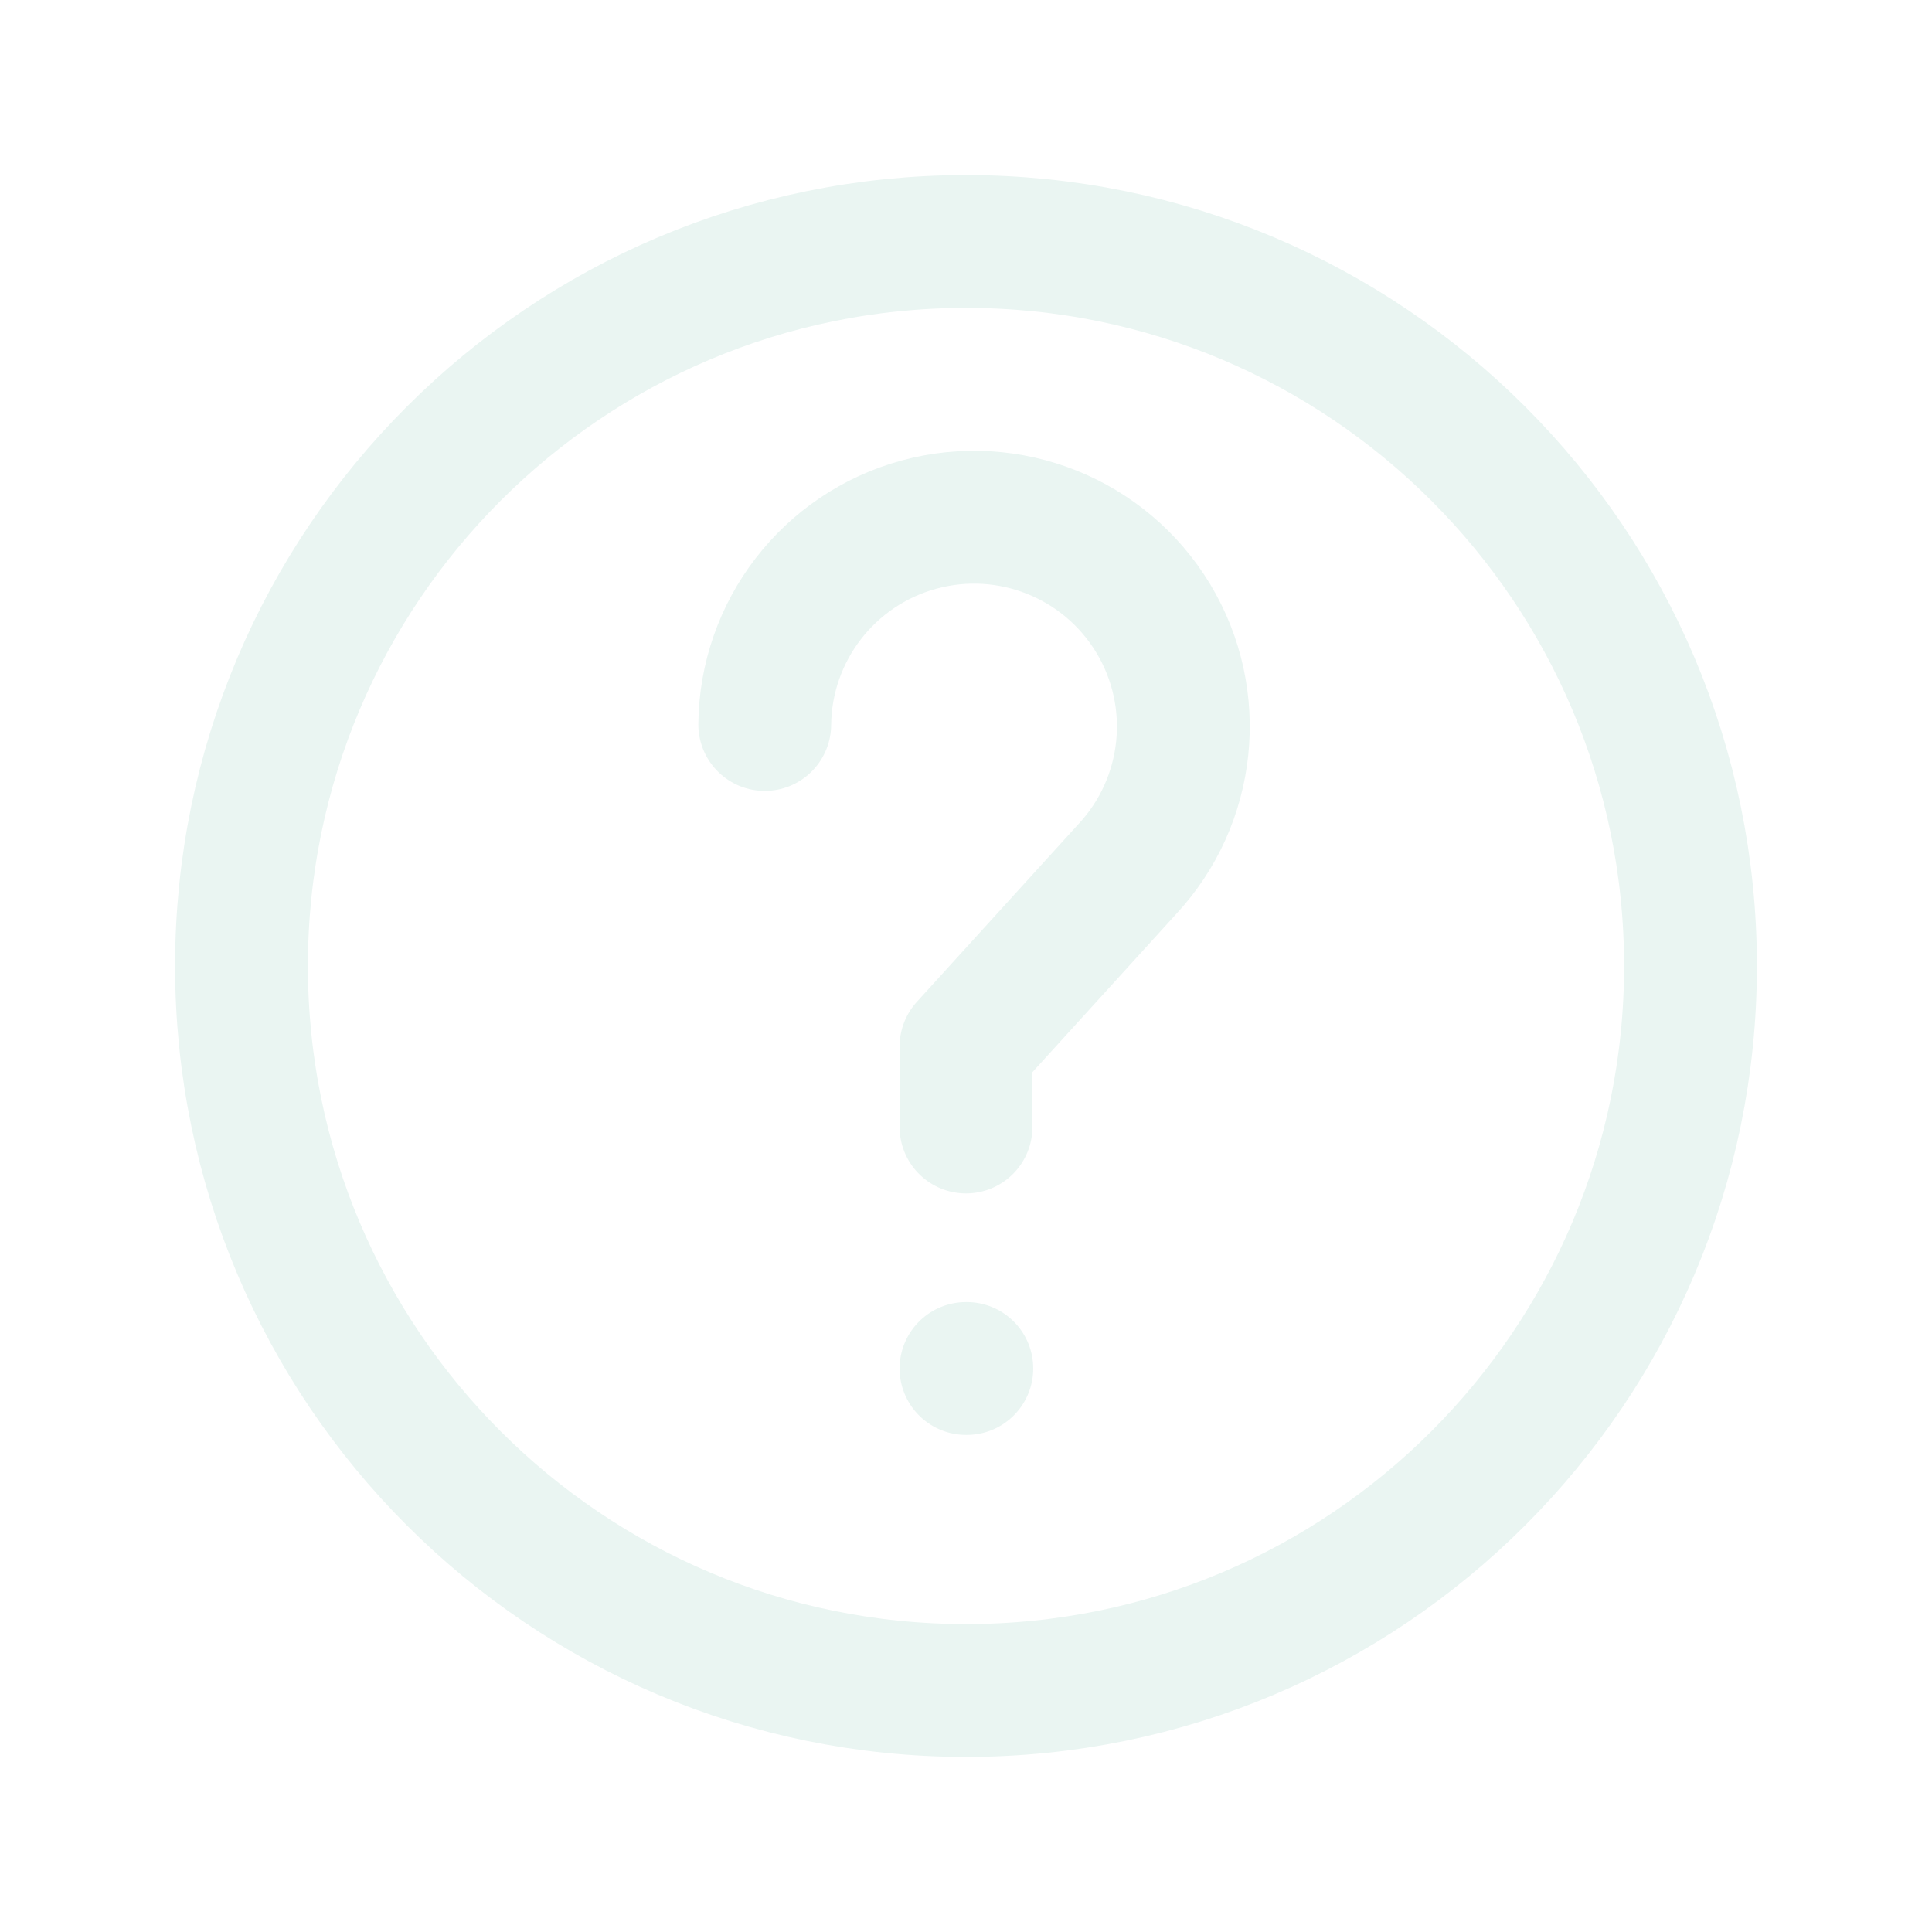
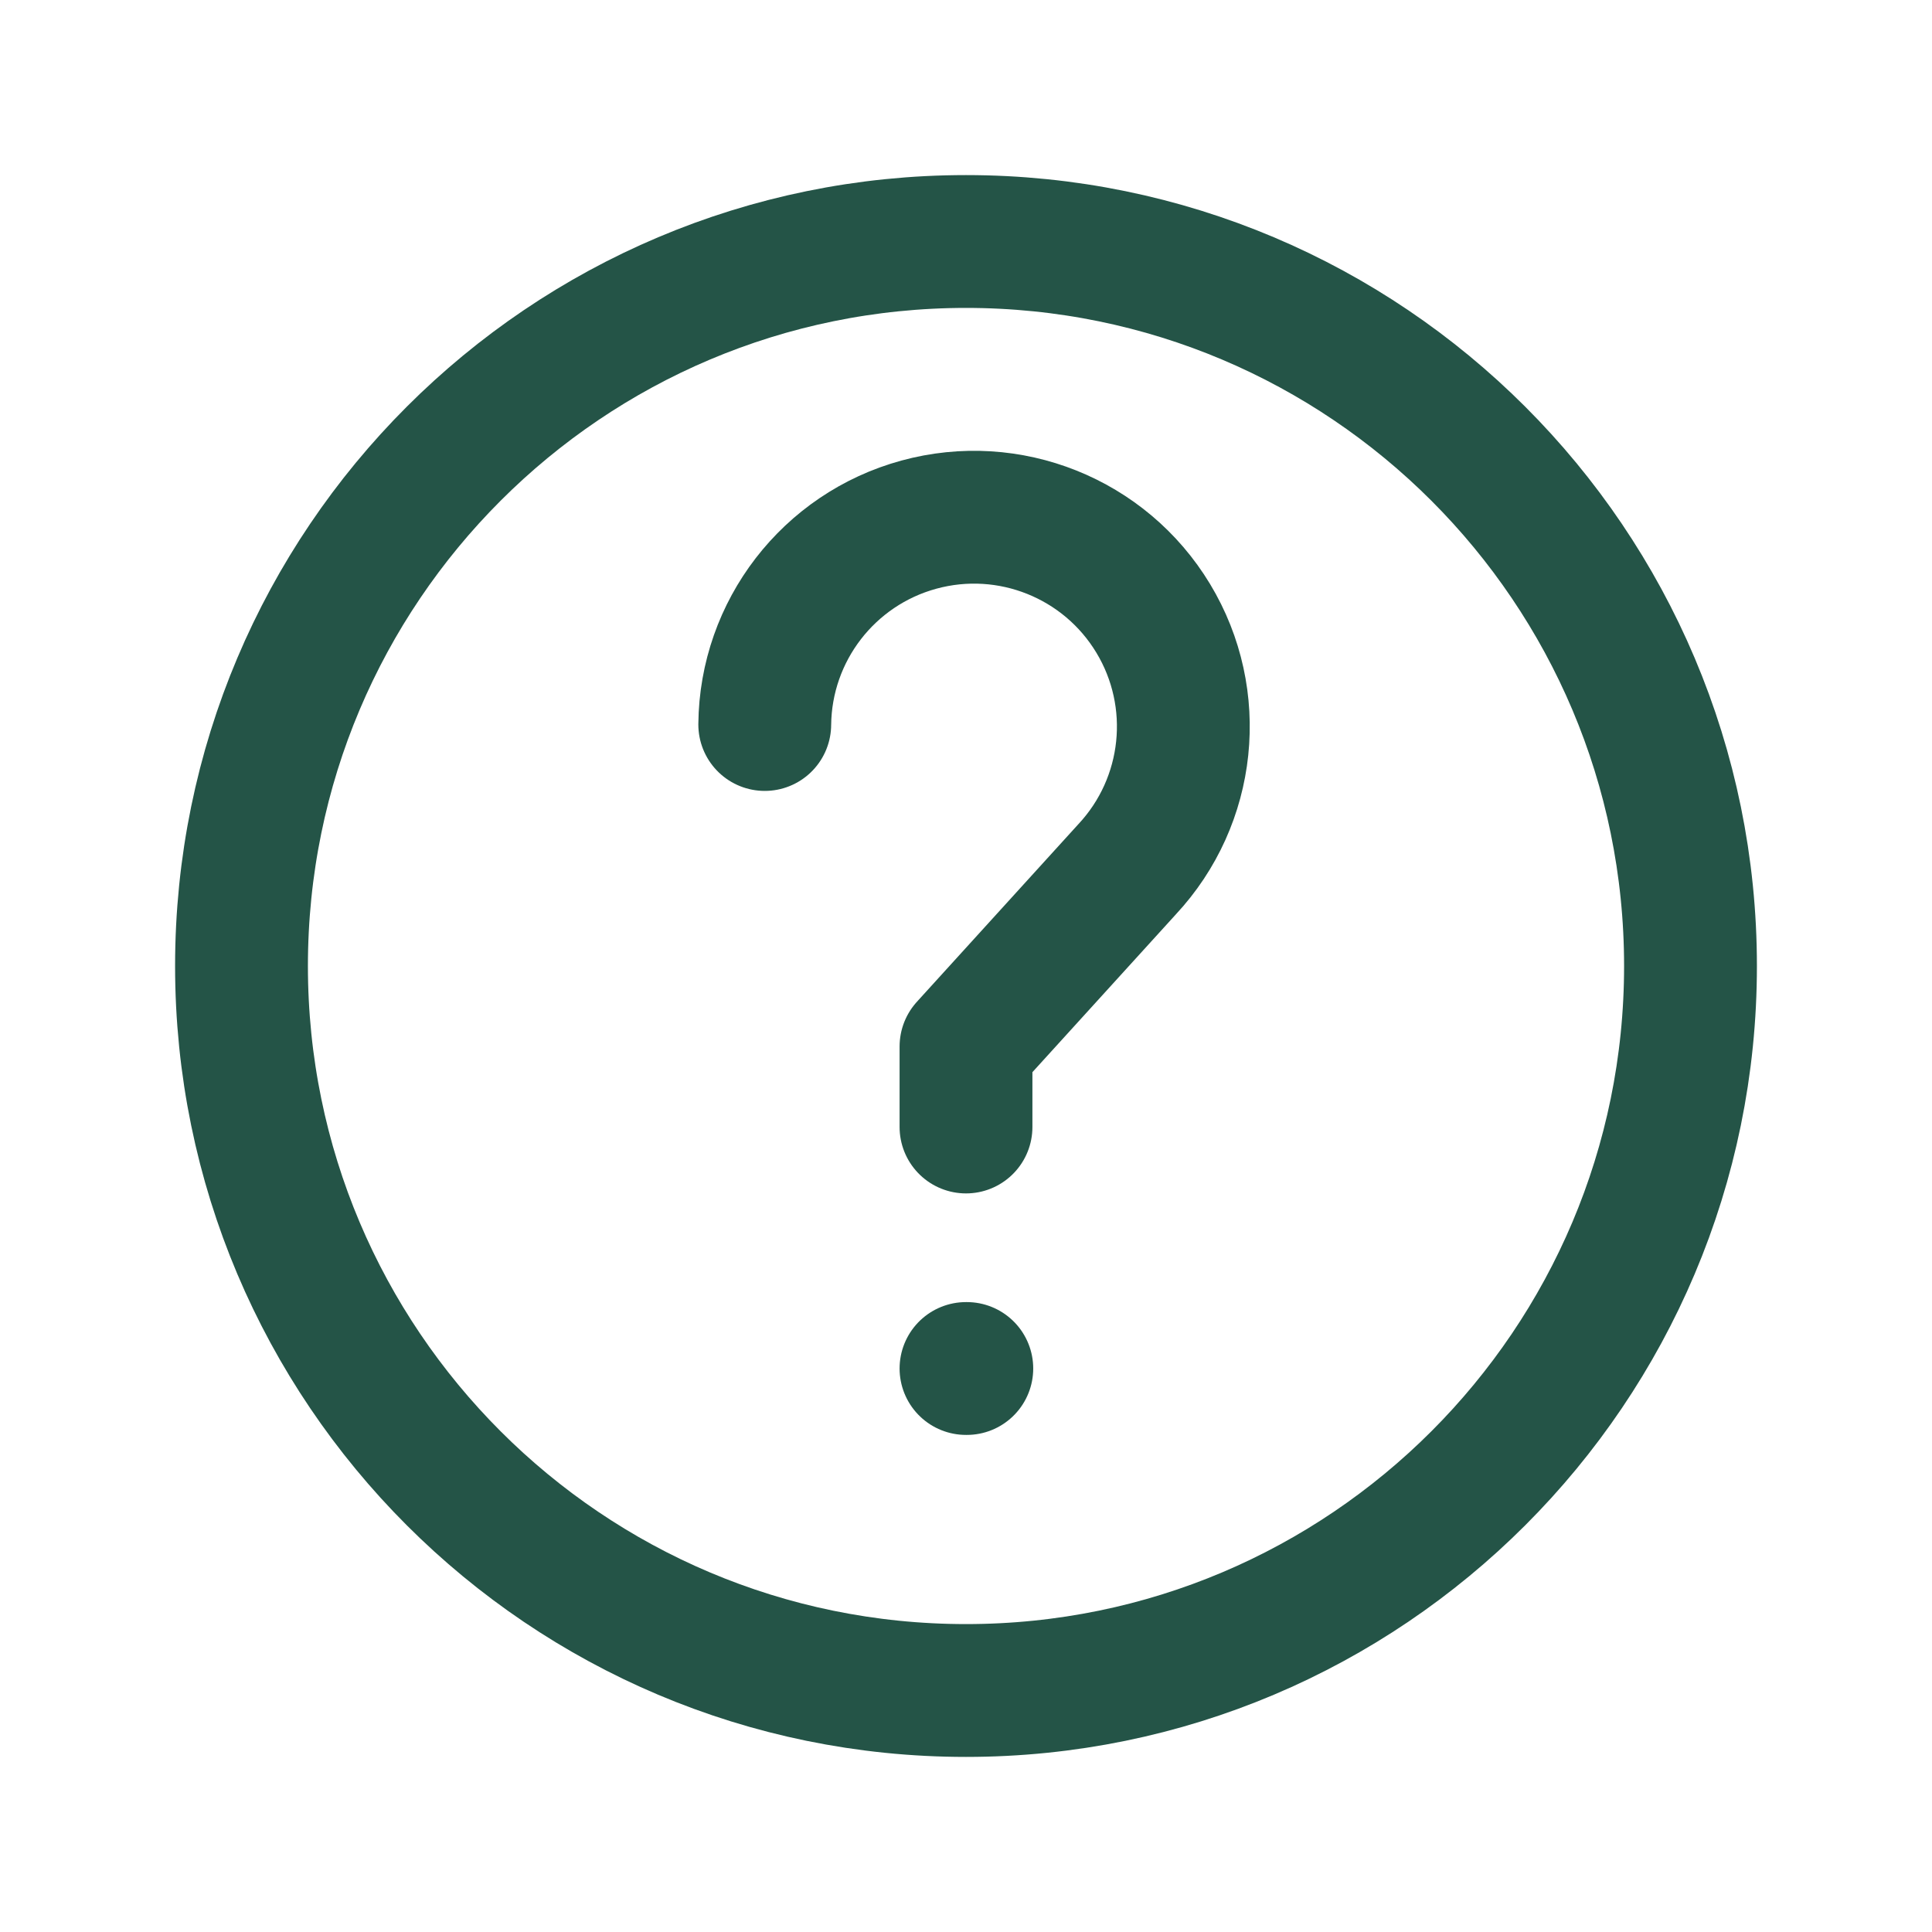
- <svg xmlns="http://www.w3.org/2000/svg" viewBox="0 0 24 24" fill="none" stroke="#eaf5f2" stroke-width="1.65" stroke-linecap="round" stroke-linejoin="round">
+ <svg xmlns="http://www.w3.org/2000/svg" viewBox="0 0 24 24" fill="none" stroke="#245447" stroke-width="1.65" stroke-linecap="round" stroke-linejoin="round">
  <circle cx="12" cy="12" r="9" />
  <path d="M9.5 9a2.6 2.6 0 1 1 4.5 1.8L12 13v1" />
  <path d="M12 17h.01" />
</svg>
